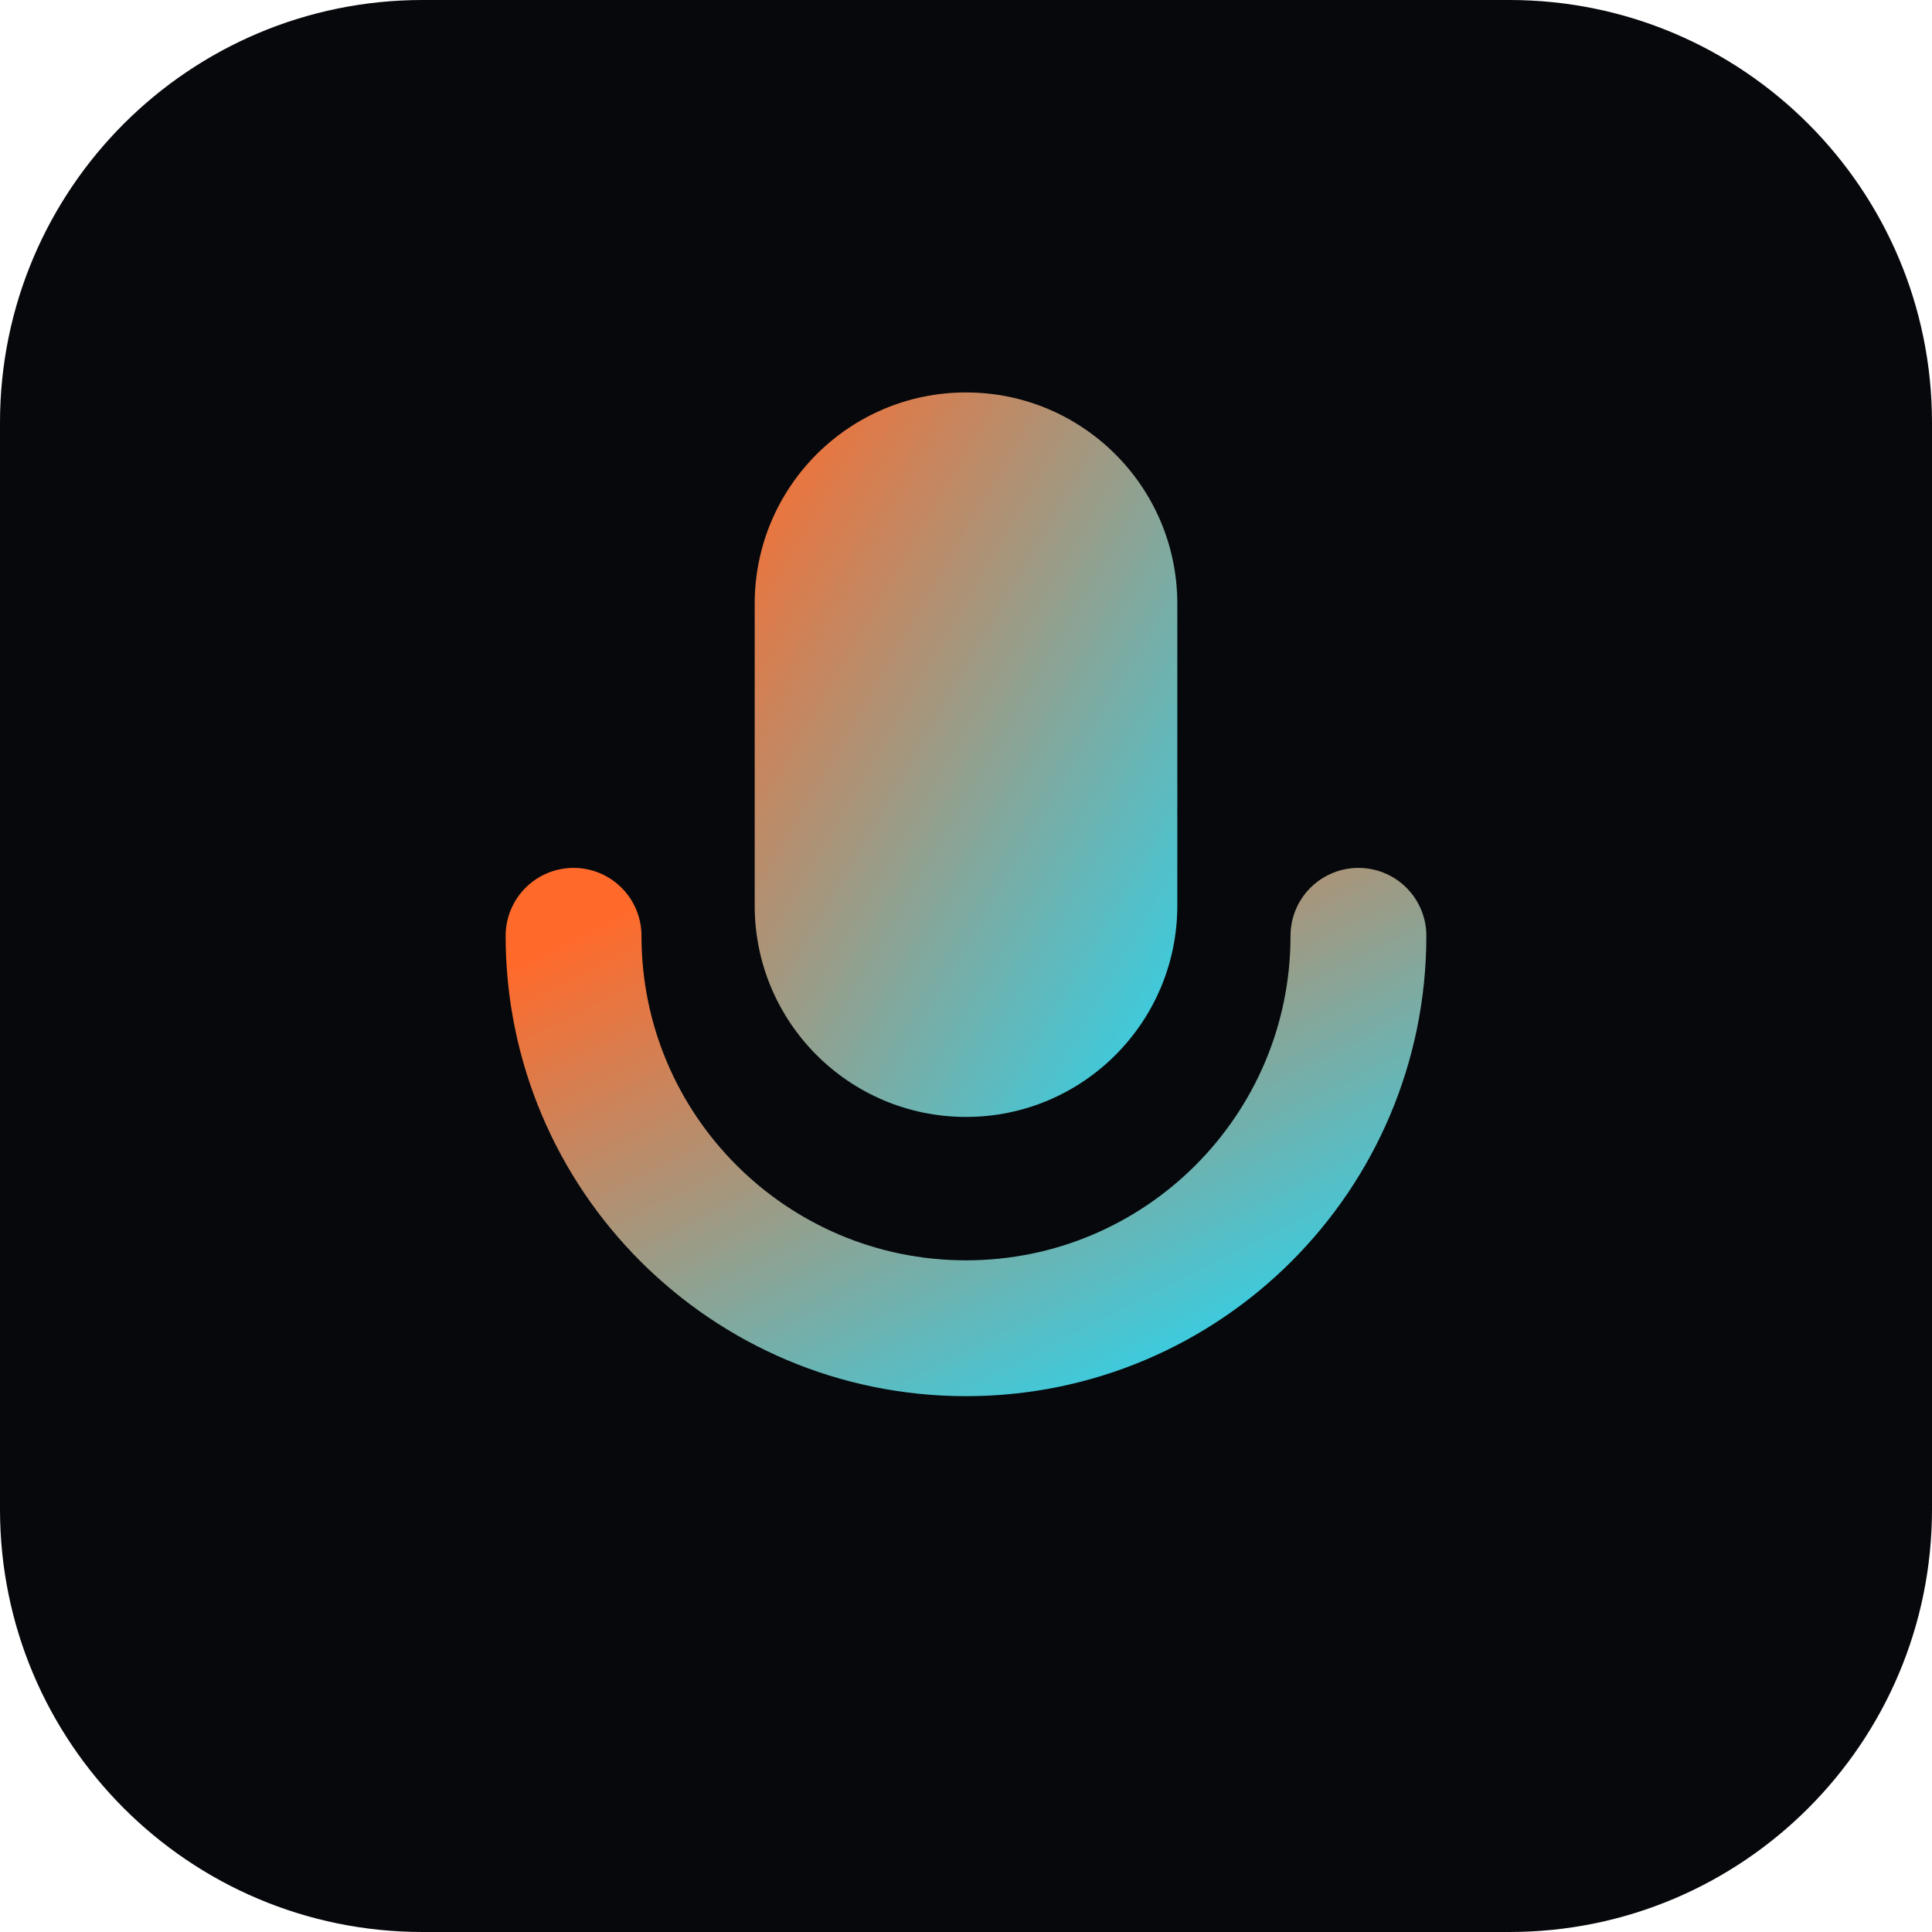
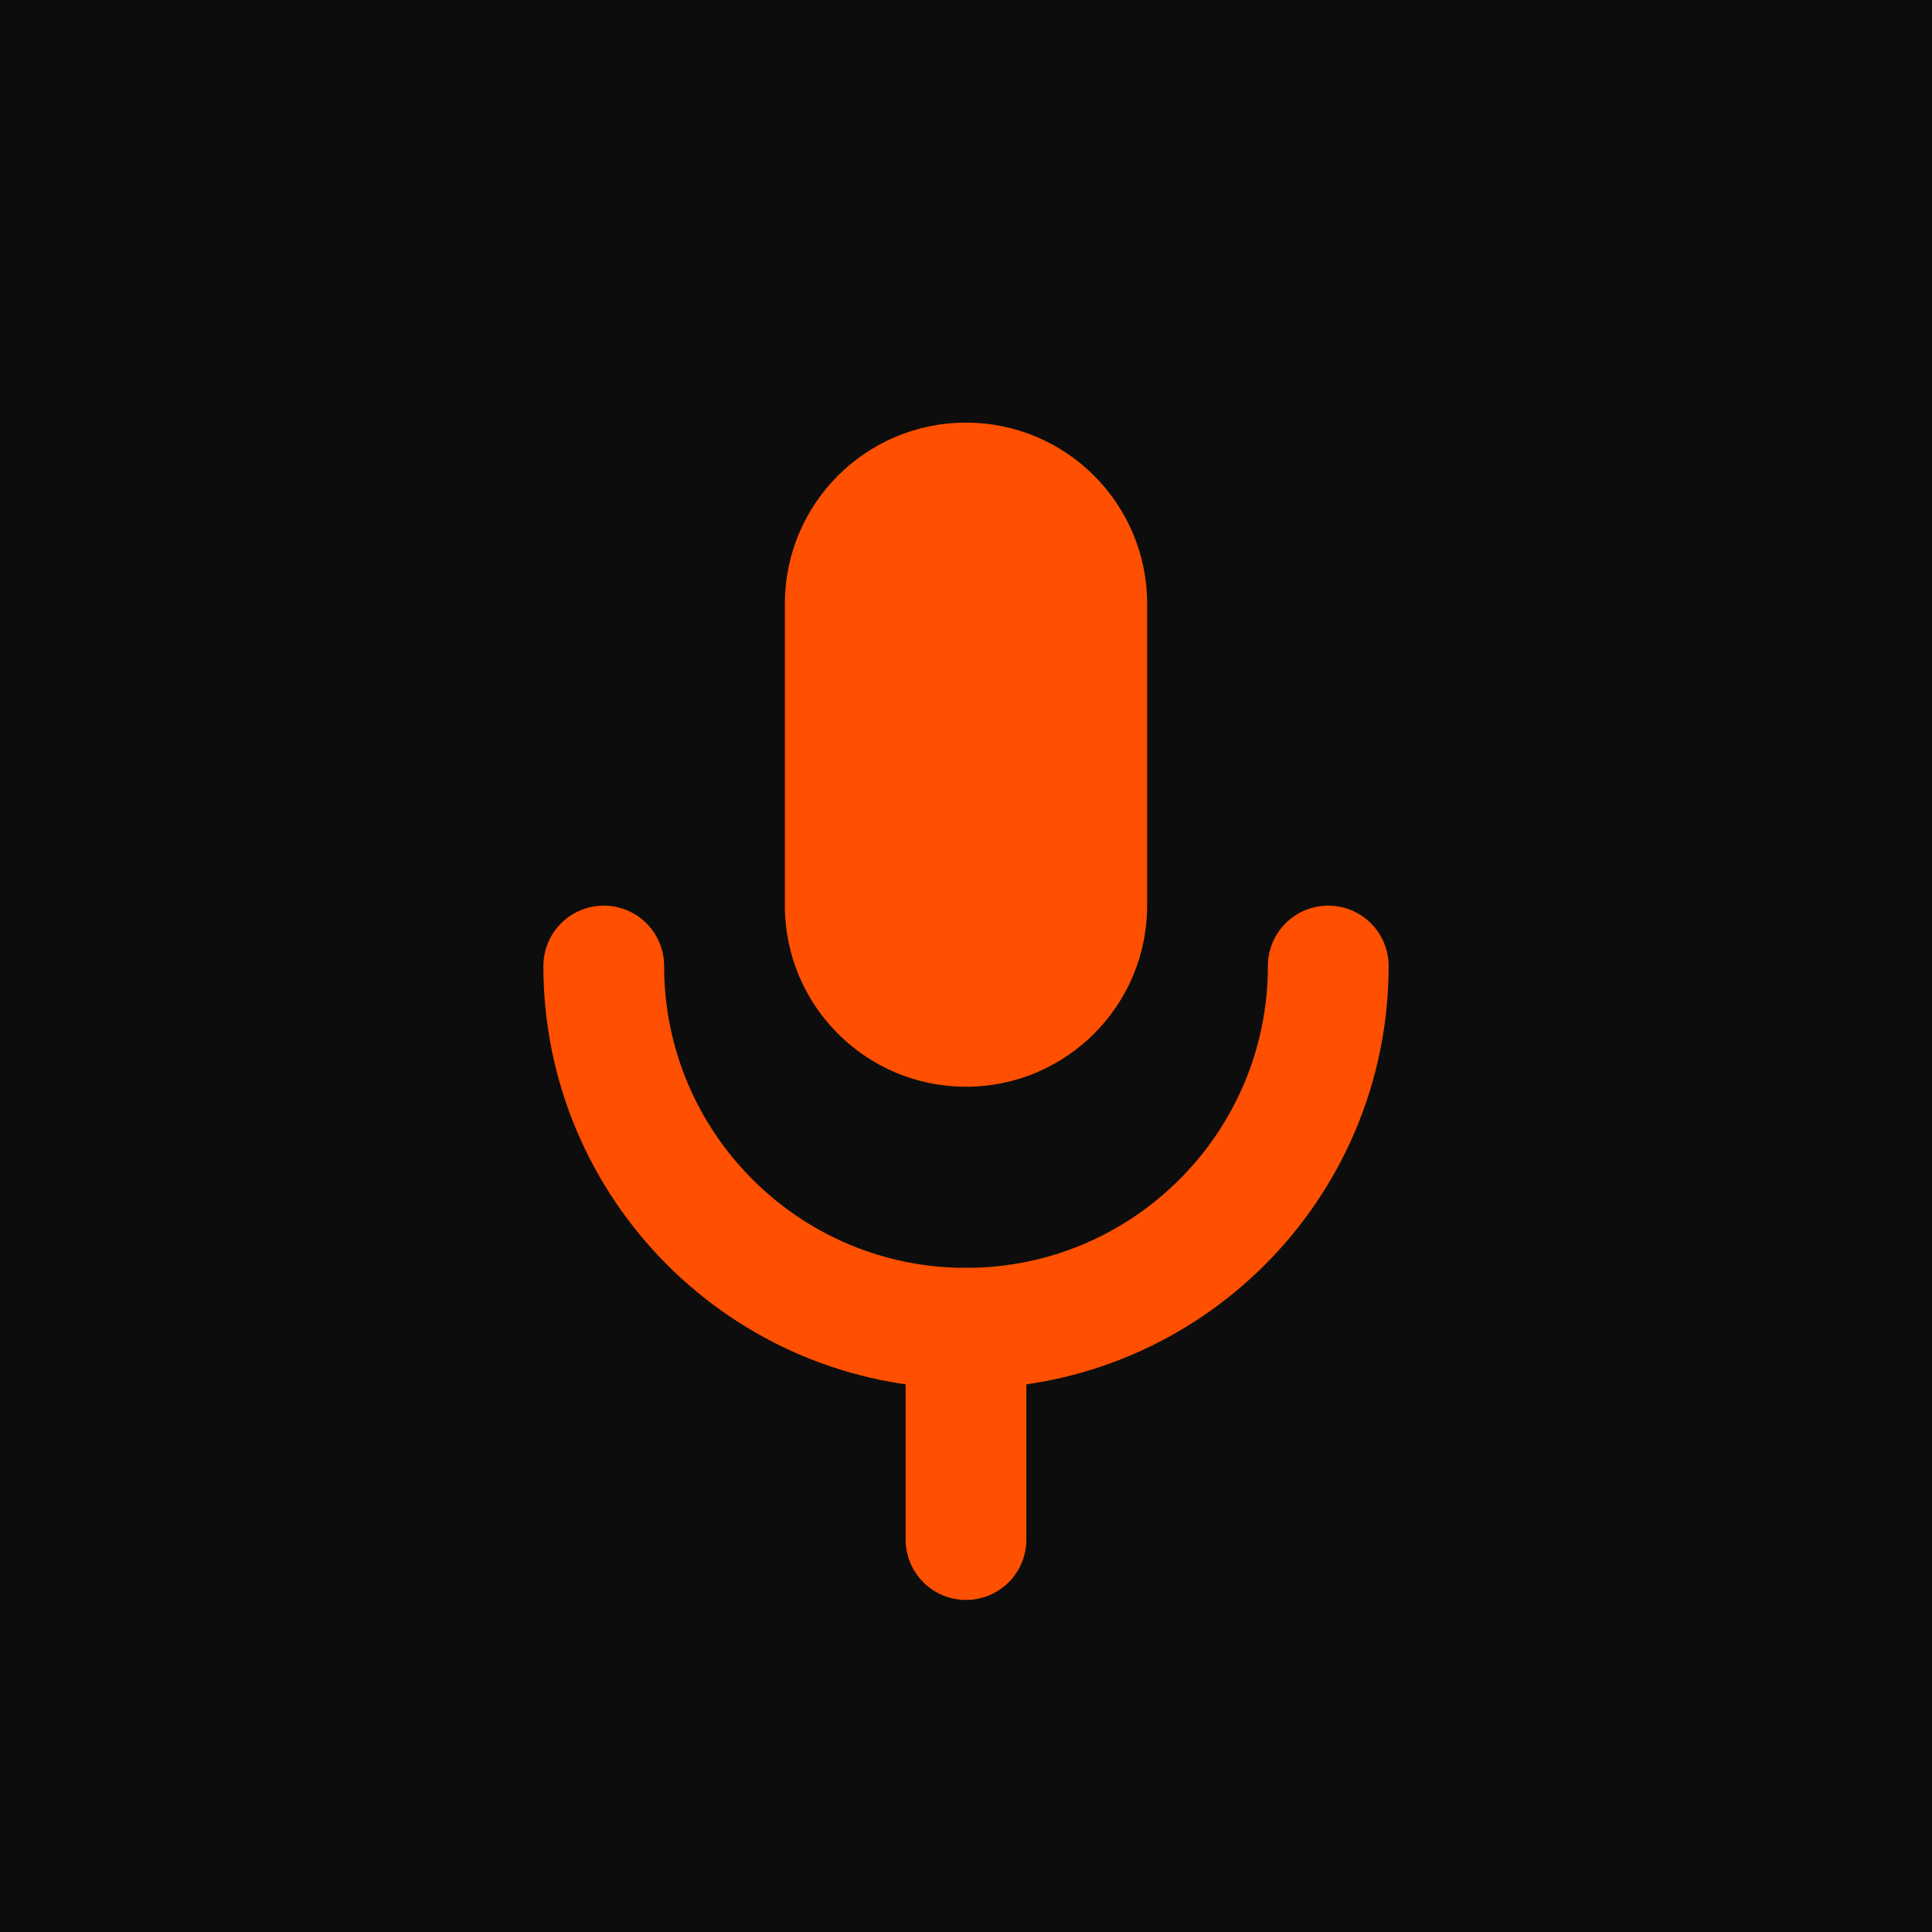
<svg xmlns="http://www.w3.org/2000/svg" viewBox="0 0 64 64">
-   <defs>
-     <linearGradient id="g" x1="0" y1="0" x2="1" y2="1">
-       <stop offset="0" stop-color="#ff6a2b" />
-       <stop offset="1" stop-color="#2ad4ee" />
-     </linearGradient>
-   </defs>
-   <rect width="64" height="64" rx="14" fill="#06080c" />
-   <rect x="25" y="13" width="14" height="24" rx="7" fill="url(#g)" />
-   <path d="M19 31a13 13 0 0 0 26 0" stroke="url(#g)" stroke-width="4.5" fill="none" stroke-linecap="round" />
-   <path d="M32 44v7" stroke="url(#g)" stroke-width="4.5" stroke-linecap="round" />
+   <rect width="64" height="64" fill="#0D0D0D" />
+   <rect x="26" y="14" width="12" height="22" rx="6" fill="#FF4F00" />
+   <path d="M20 32a12 12 0 0 0 24 0" stroke="#FF4F00" stroke-width="4" fill="none" stroke-linecap="round" />
+   <path d="M32 44v7" stroke="#FF4F00" stroke-width="4" stroke-linecap="round" />
</svg>
